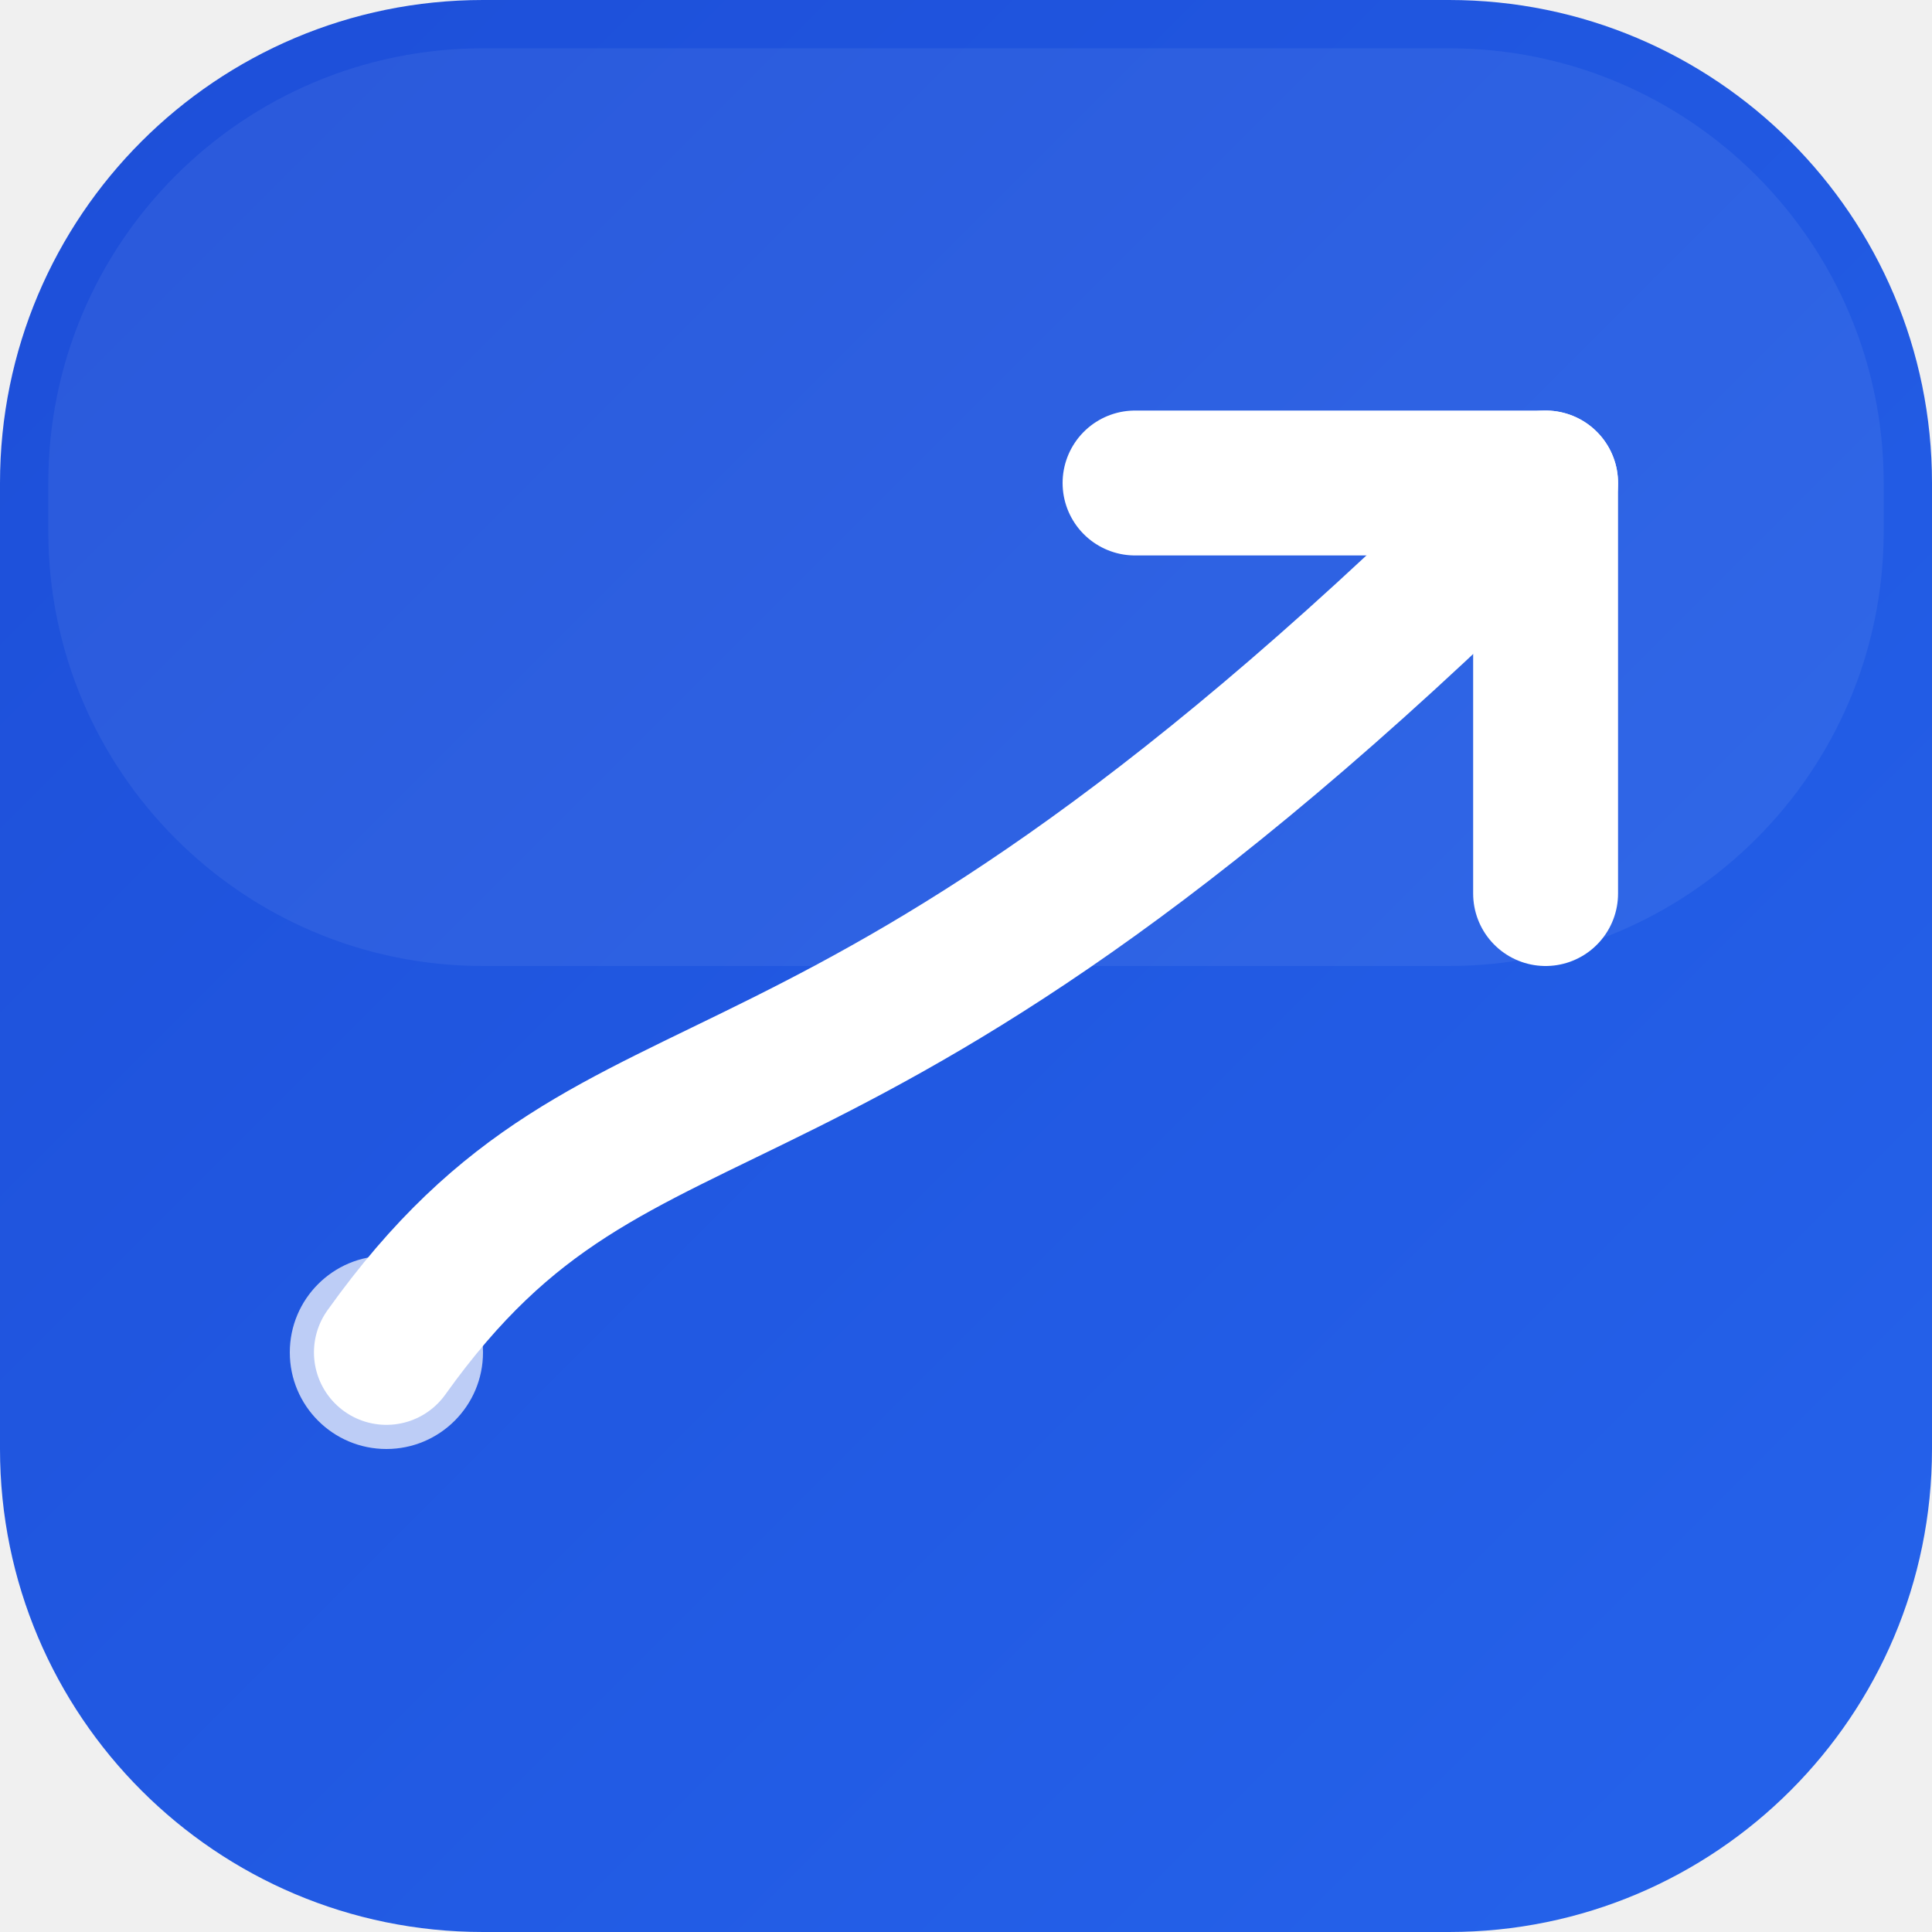
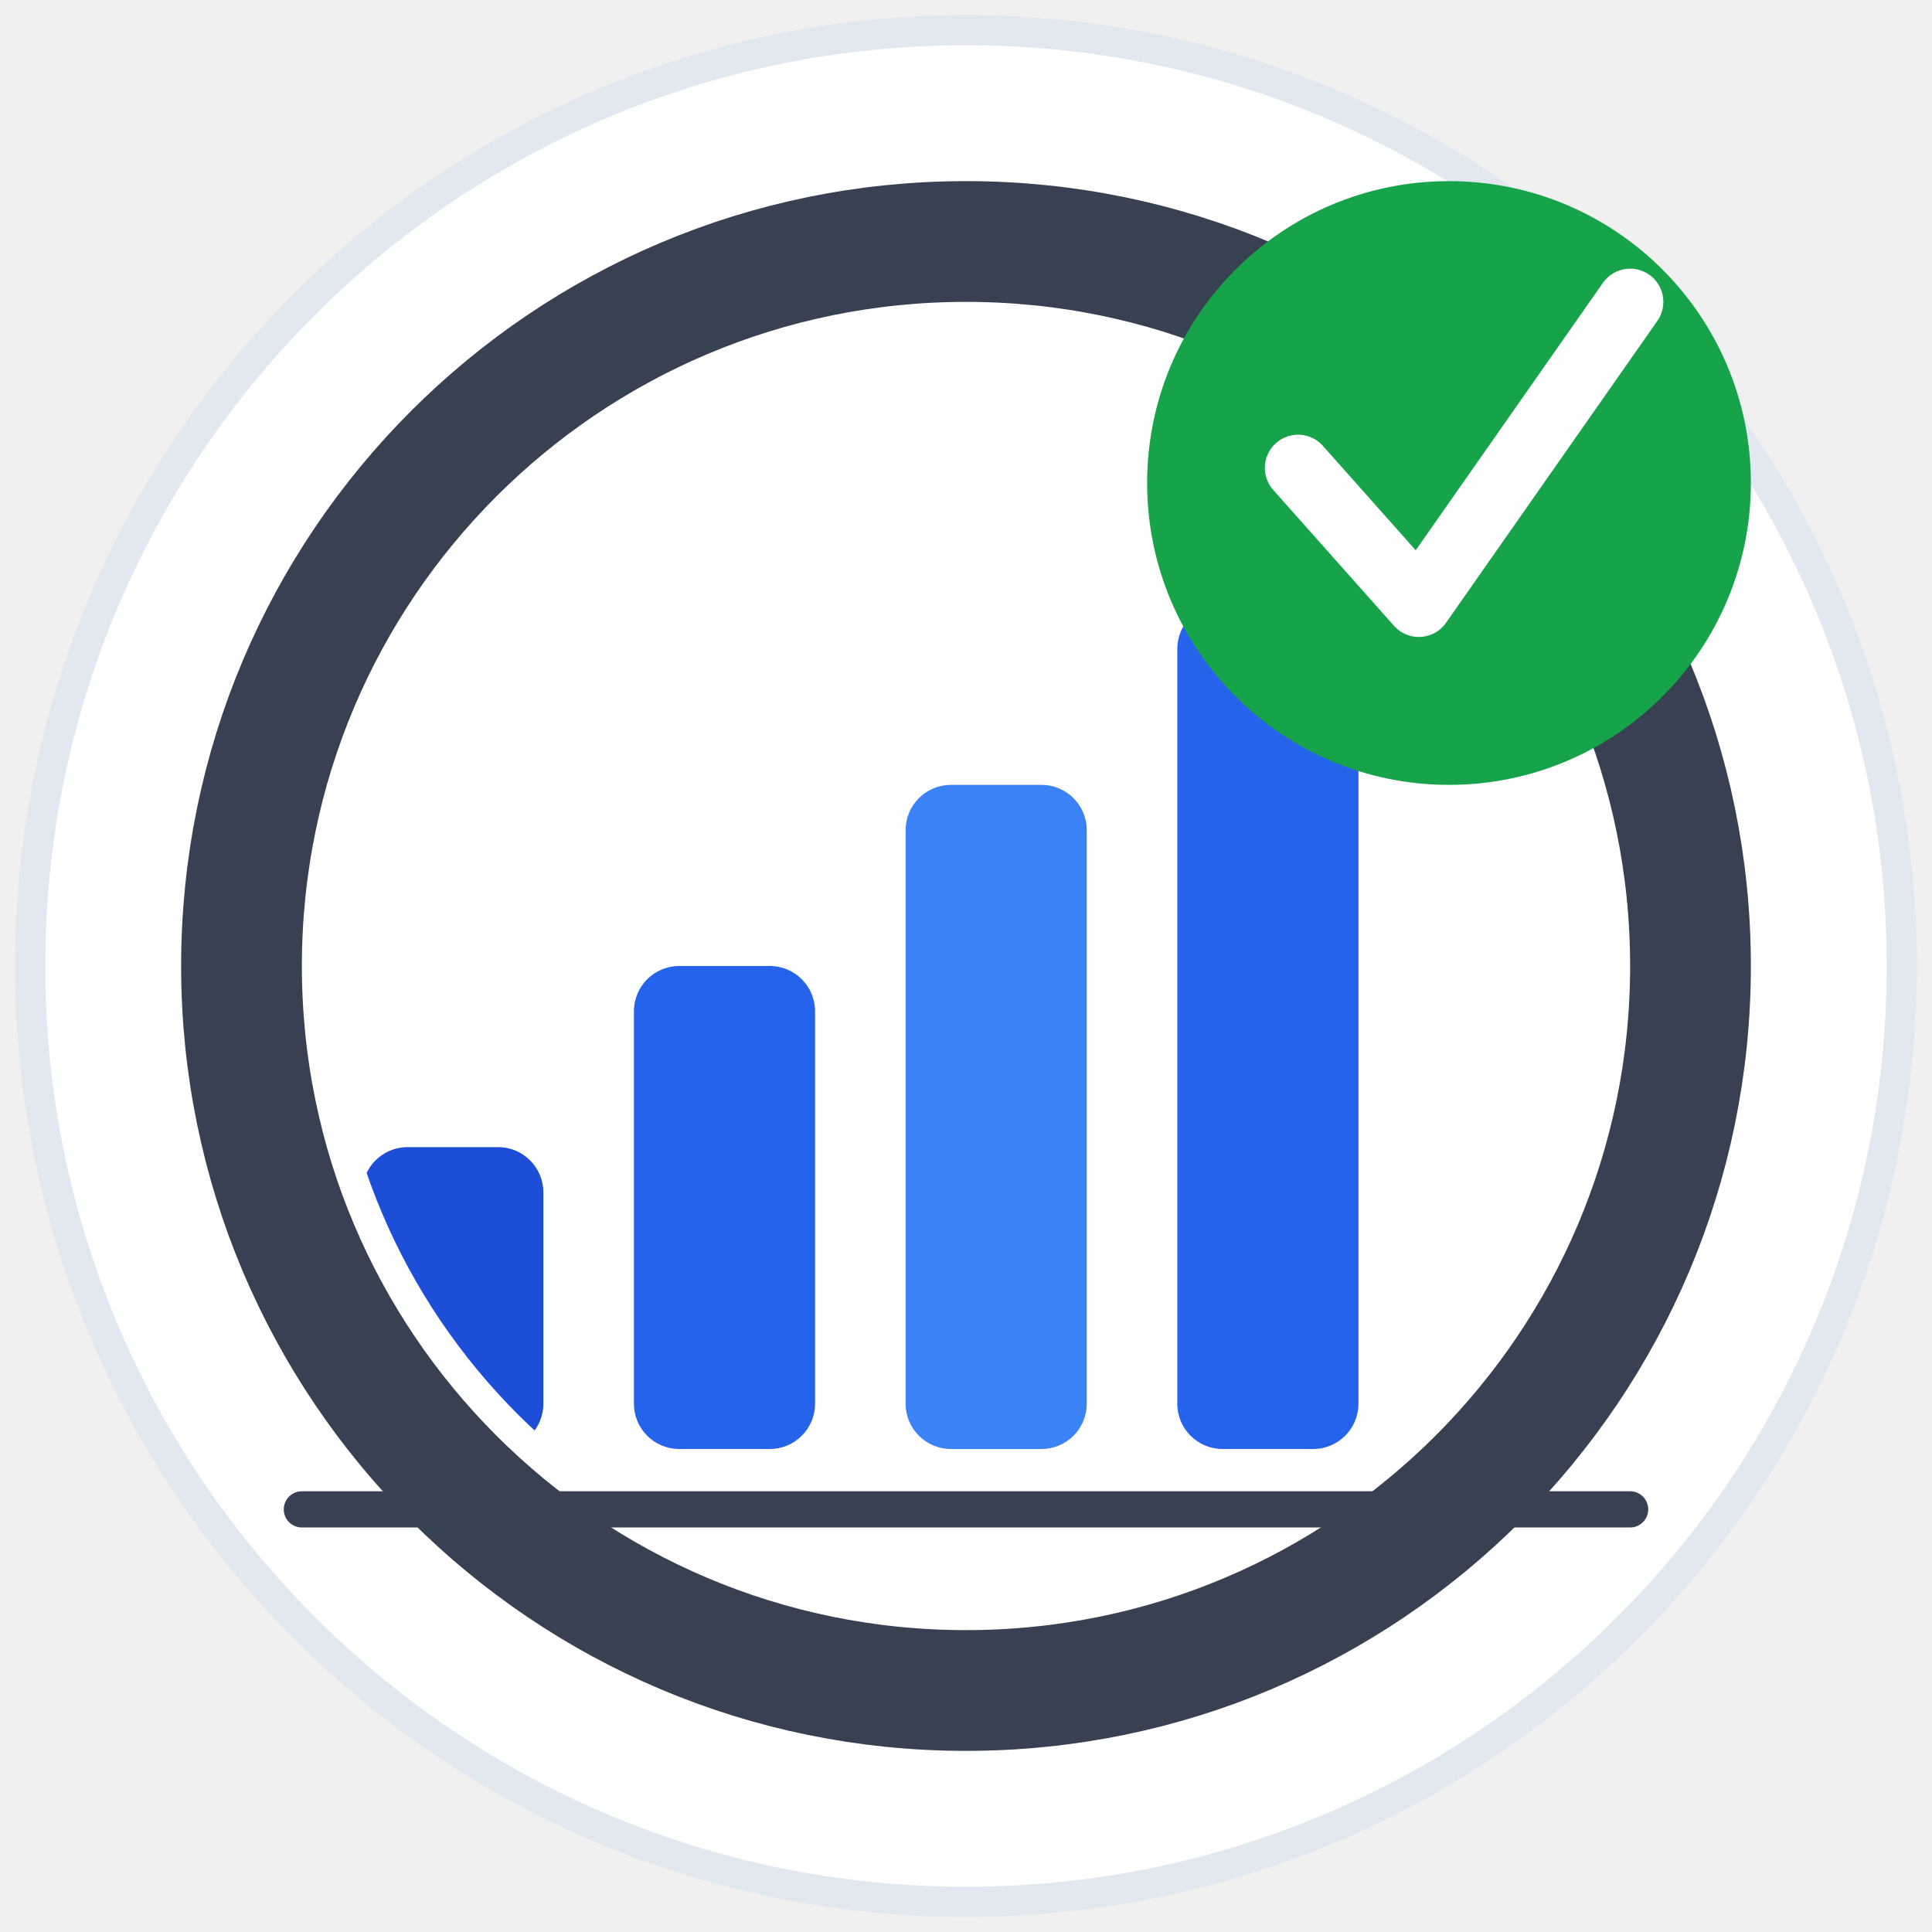
- <svg xmlns="http://www.w3.org/2000/svg" width="40" height="40" viewBox="0 0 40 40" fill="none">
-   <defs>
-     <linearGradient id="bgGrad" x1="0" y1="0" x2="40" y2="40" gradientUnits="userSpaceOnUse">
-       <stop offset="0%" stop-color="#1D4ED8" />
-       <stop offset="100%" stop-color="#2563EB" />
-     </linearGradient>
-   </defs>
-   <rect width="40" height="40" rx="10" fill="url(#bgGrad)" />
-   <rect x="1" y="1" width="38" height="19" rx="9" fill="white" fill-opacity="0.06" />
-   <path d="M 8 28 C 13 21, 17 25, 32 10" stroke="white" stroke-width="3" stroke-linecap="round" stroke-linejoin="round" fill="none" />
-   <path d="M 23.5 10 L 32 10 L 32 18.5" stroke="white" stroke-width="3" stroke-linecap="round" stroke-linejoin="round" fill="none" />
-   <circle cx="8" cy="28" r="2" fill="white" fill-opacity="0.7" />
+ <svg xmlns="http://www.w3.org/2000/svg" width="64" height="64" viewBox="0 0 64 64">
+   <circle cx="32" cy="32" r="31" fill="#ffffff" stroke="#e2e8f0" stroke-width="1" />
+   <circle cx="32" cy="32" r="24" fill="none" stroke="#374151" stroke-width="4" />
+   <clipPath id="fav-clip">
+     <circle cx="32" cy="32" r="21" />
+   </clipPath>
+   <g clip-path="url(#fav-clip)">
+     <rect x="12" y="38" width="6" height="10" rx="1.5" fill="#1D4ED8" />
+     <rect x="21" y="32" width="6" height="16" rx="1.5" fill="#2563EB" />
+     <rect x="30" y="26" width="6" height="22" rx="1.5" fill="#3B82F6" />
+     <rect x="39" y="20" width="6" height="28" rx="1.5" fill="#2563EB" />
+   </g>
+   <line x1="10" y1="50" x2="54" y2="50" stroke="#374151" stroke-width="1.2" stroke-linecap="round" />
+   <circle cx="48" cy="16" r="10" fill="#16A34A" />
+   <path d="M 43 15.5 L 47 20 L 54 10" fill="none" stroke="white" stroke-width="2.2" stroke-linecap="round" stroke-linejoin="round" />
</svg>
